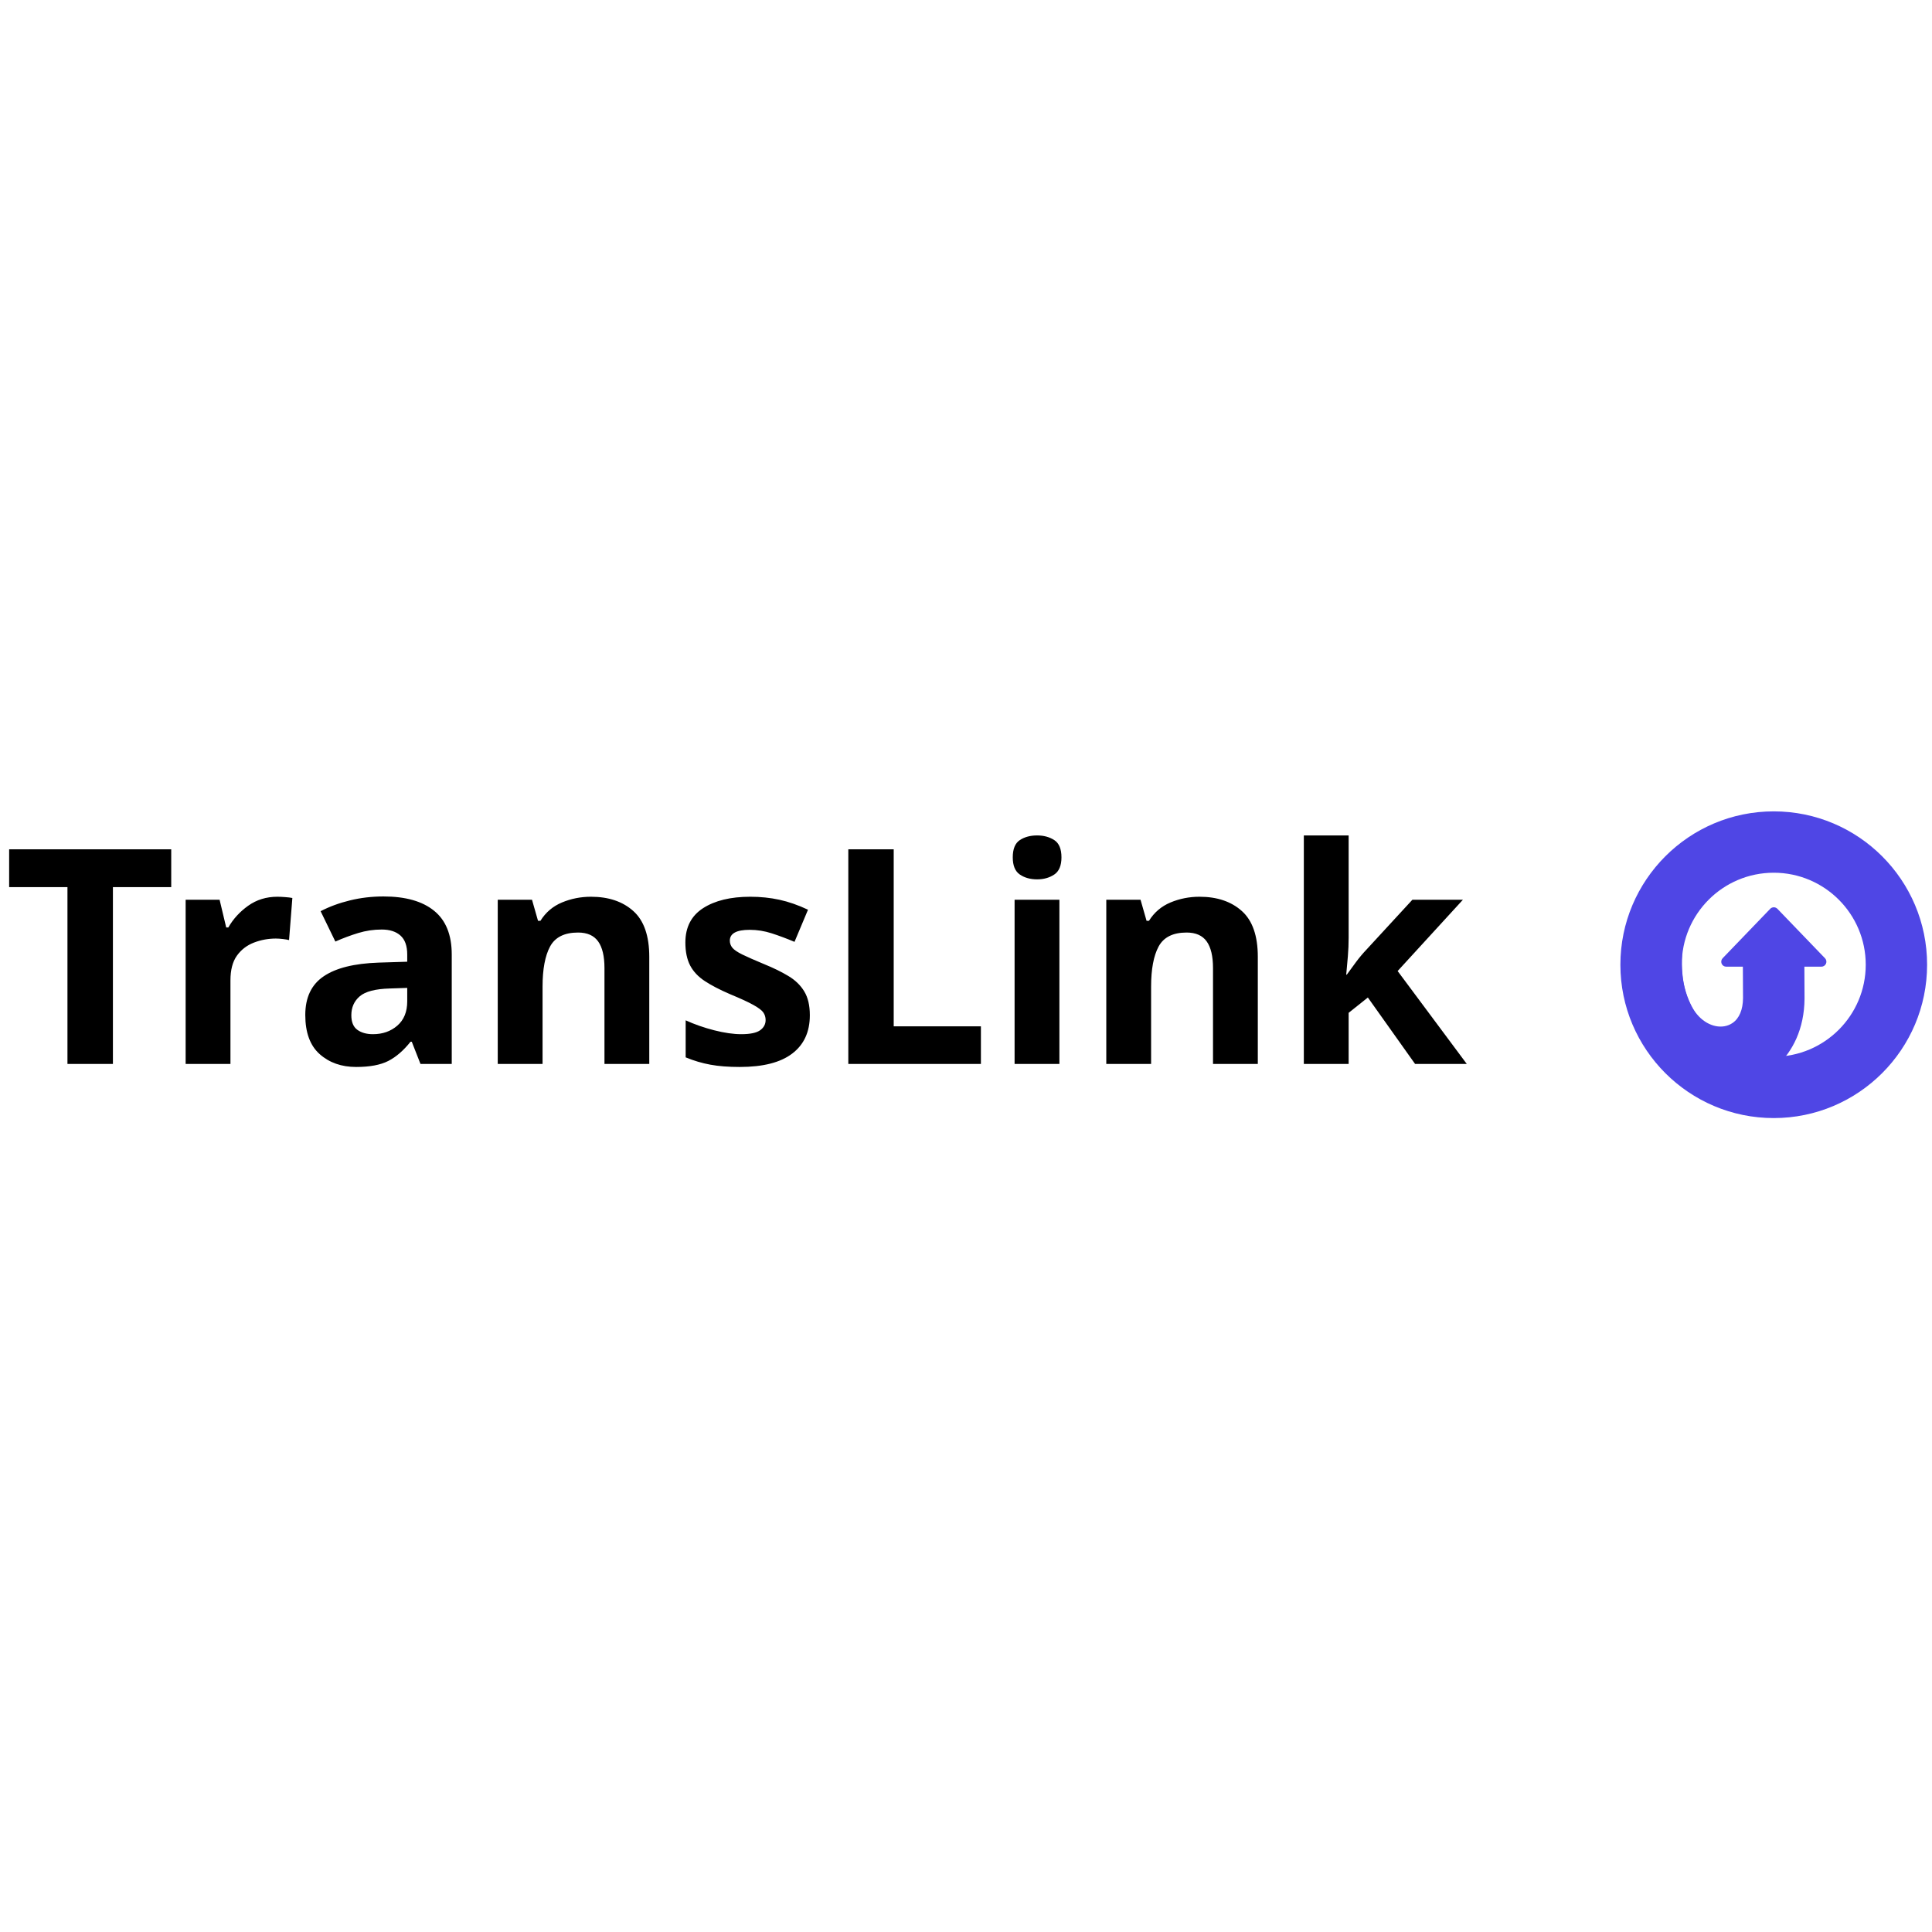
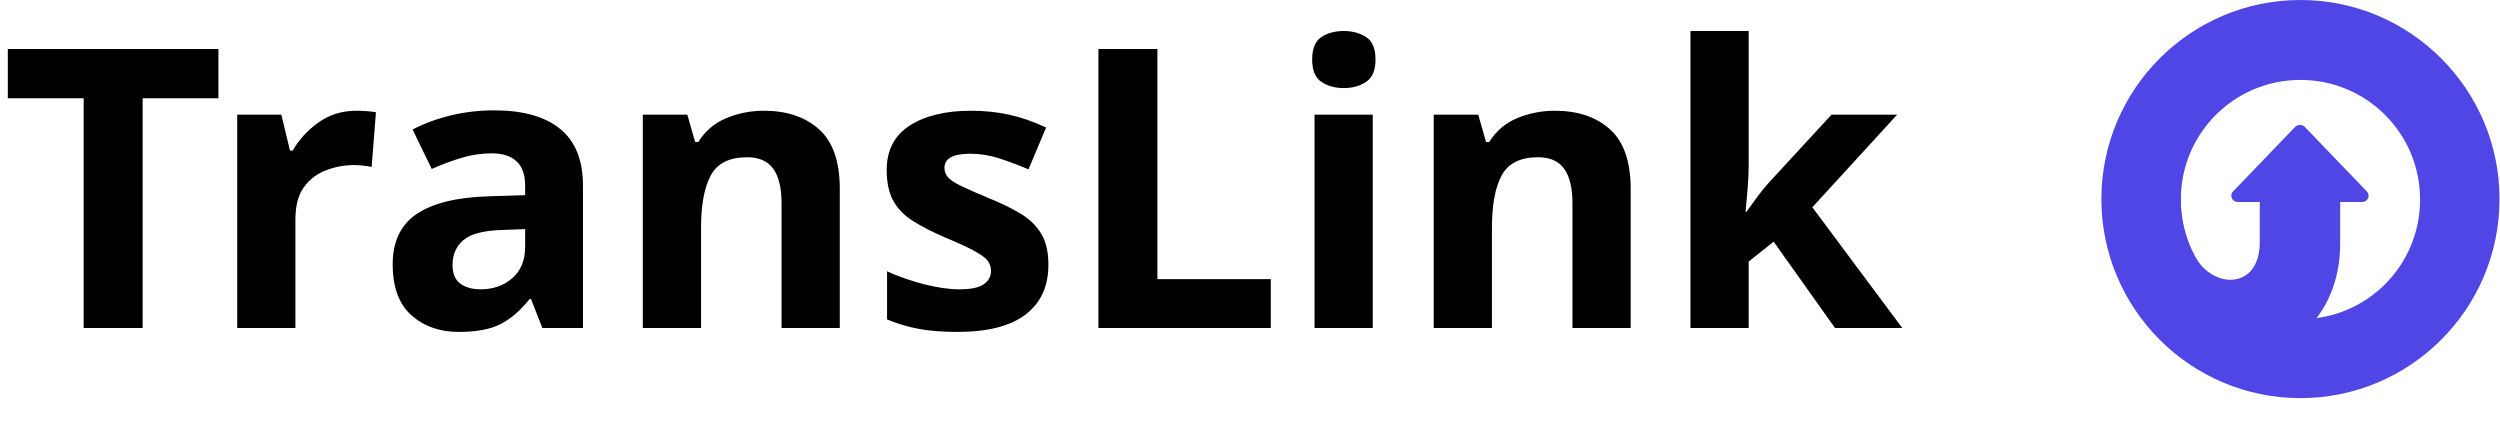
- <svg xmlns="http://www.w3.org/2000/svg" id="Camada_1" data-name="Camada 1" viewBox="0 0 512 512">
+ <svg xmlns="http://www.w3.org/2000/svg" id="Camada_1" version="1.1" viewBox="0 0 509.9 86.1">
  <defs>
    <style>
-       .cls-1 {
+       .st0 {
        fill: #4f46e5;
        fill-rule: evenodd;
      }

-       .cls-2 {
+       .st1 {
        font-family: ClashDisplay-Bold, 'Clash Display';
-         font-size: 79.68px;
+         font-size: 79.7px;
        font-weight: 700;
        isolation: isolate;
      }
    </style>
  </defs>
-   <g id="translink_colored_black" data-name="translink colored black">
-     <text class="cls-2" transform="translate(.83 281.96)">
+   <g id="translink_colored_black">
+     <text class="st1" transform="translate(0 66.9)">
      <tspan x="0" y="0">TransLink</tspan>
    </text>
    <g>
-       <path class="cls-1" d="M478.18,256.18l.04,8.46c-.06,8.05-3.16,14.07-7.49,18.03-6.79,6.21-16.97,7.58-25.77,2.93-8.22-4.35-13.18-13.96-12.97-31.28v-.04c.05-2.54.31-4.91.74-7.14,3.91-20.36,19.74-28.36,31.39-30.54,5.12-.96,21.38-1.19,34.83,12.31l5.79,6.07-11.55,11.51-3.16-7.49c-8.24-8.26-21.21-9.29-24.34-8.7-7.69,1.44-19.64,8.59-19.98,23.91-.08,7.07,1.61,12.13,4.53,15.17,2.64,2.74,6.31,3.48,8.89,1.73,1.81-1.23,2.76-3.55,2.79-6.59l-.04-8.34h-4.42c-.53,0-1.01-.32-1.21-.8s-.1-1.05.26-1.43l12.62-13.11c.25-.26.59-.4.95-.4s.7.15.95.4l12.62,13.11c.37.38.47.95.26,1.43s-.69.8-1.21.8h-4.51Z" />
-       <path class="cls-1" d="M470.06,215.02c22.43,0,40.64,18.21,40.64,40.64s-18.21,40.64-40.64,40.64-40.64-18.21-40.64-40.64,18.21-40.64,40.64-40.64ZM470.06,231.28c13.46,0,24.38,10.93,24.38,24.38s-10.93,24.38-24.38,24.38-24.38-10.92-24.38-24.38,10.93-24.38,24.38-24.38Z" />
+       <path class="st0" d="M477.3,41.2v8.5c0,8-3.1,14.1-7.4,18-6.8,6.2-17,7.6-25.8,2.9-8.2-4.3-13.2-14-13-31.3h0c0-2.6.3-5,.7-7.2,3.9-20.4,19.7-28.4,31.4-30.5,5.1-1,21.4-1.2,34.8,12.3l5.8,6.1-11.6,11.5-3.2-7.5c-8.2-8.3-21.2-9.3-24.3-8.7-7.7,1.4-19.6,8.6-20,23.9,0,7.1,1.6,12.1,4.5,15.2,2.6,2.7,6.3,3.5,8.9,1.7,1.8-1.2,2.8-3.6,2.8-6.6v-8.3h-4.5c-.5,0-1-.3-1.2-.8s-.1-1.1.3-1.4l12.6-13.1c.3-.3.6-.4,1-.4s.7.1,1,.4l12.6,13.1c.4.4.5.9.3,1.4s-.7.8-1.2.8h-4.5Z" />
+       <path class="st0" d="M469.2,0c22.4,0,40.6,18.2,40.6,40.6s-18.2,40.6-40.6,40.6-40.6-18.2-40.6-40.6S446.8,0,469.2,0ZM469.2,16.3c13.5,0,24.4,10.9,24.4,24.4s-10.9,24.4-24.4,24.4-24.4-10.9-24.4-24.4,10.9-24.4,24.4-24.4Z" />
    </g>
  </g>
</svg>
